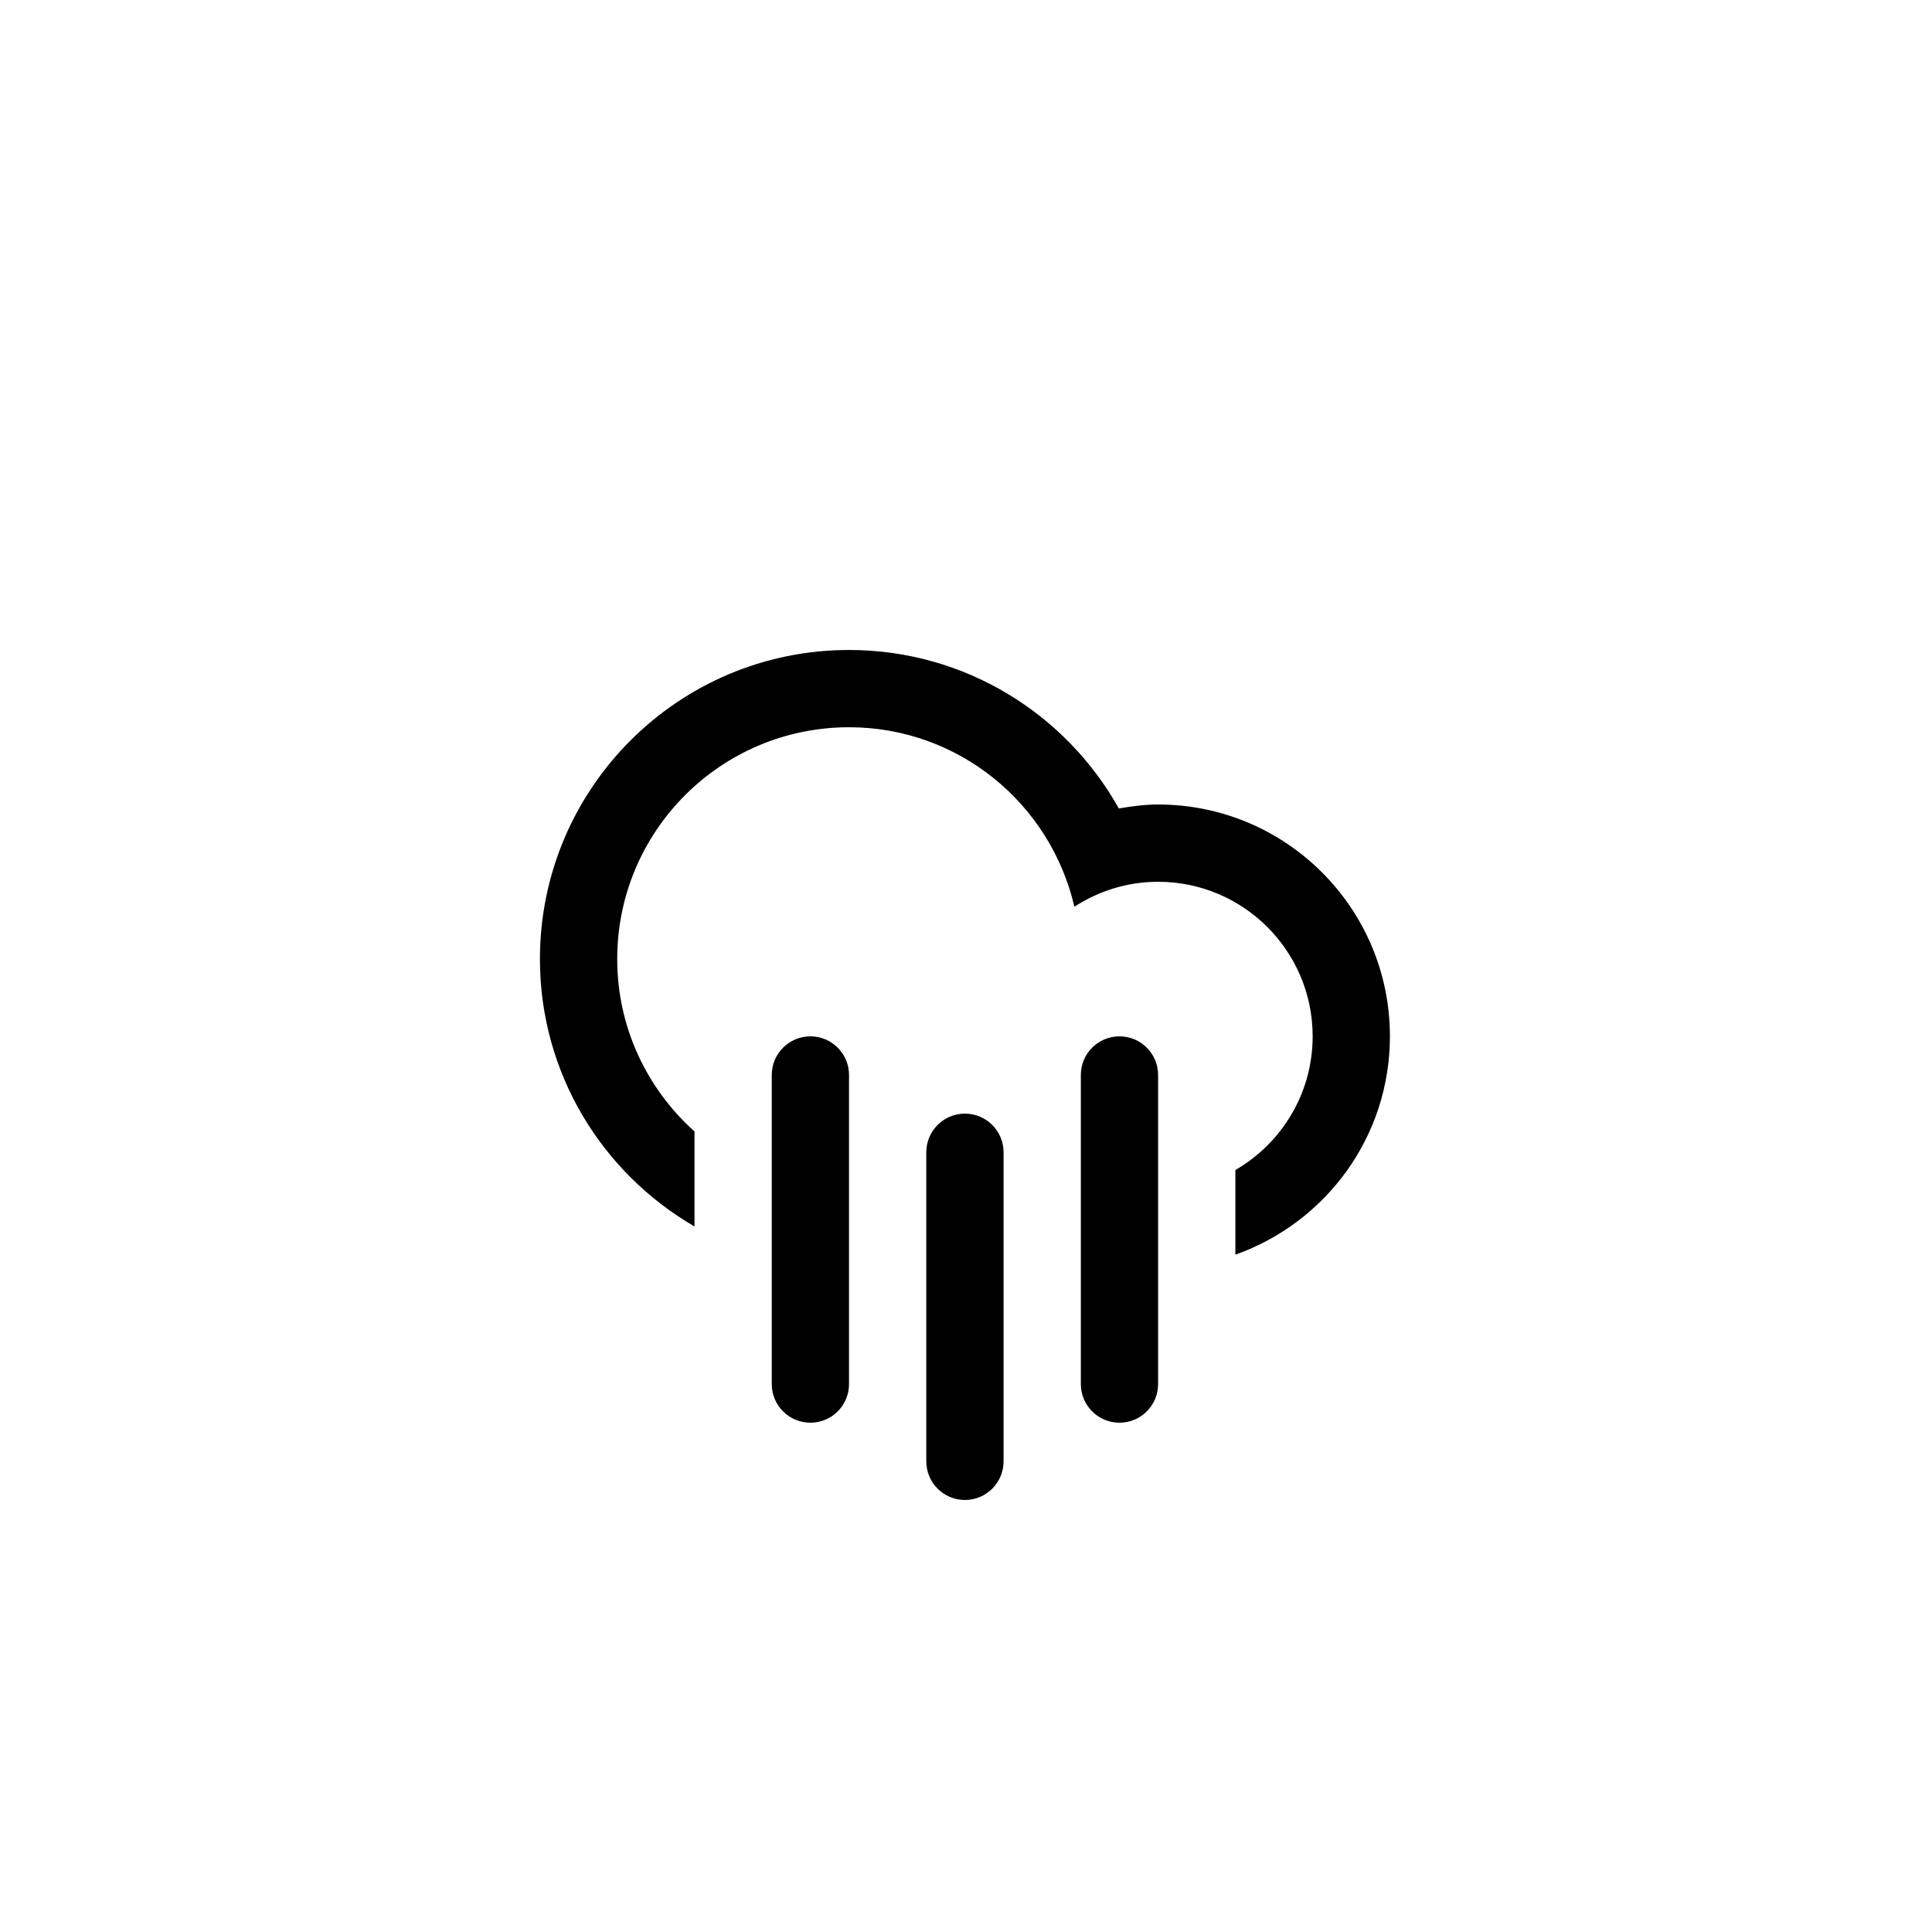
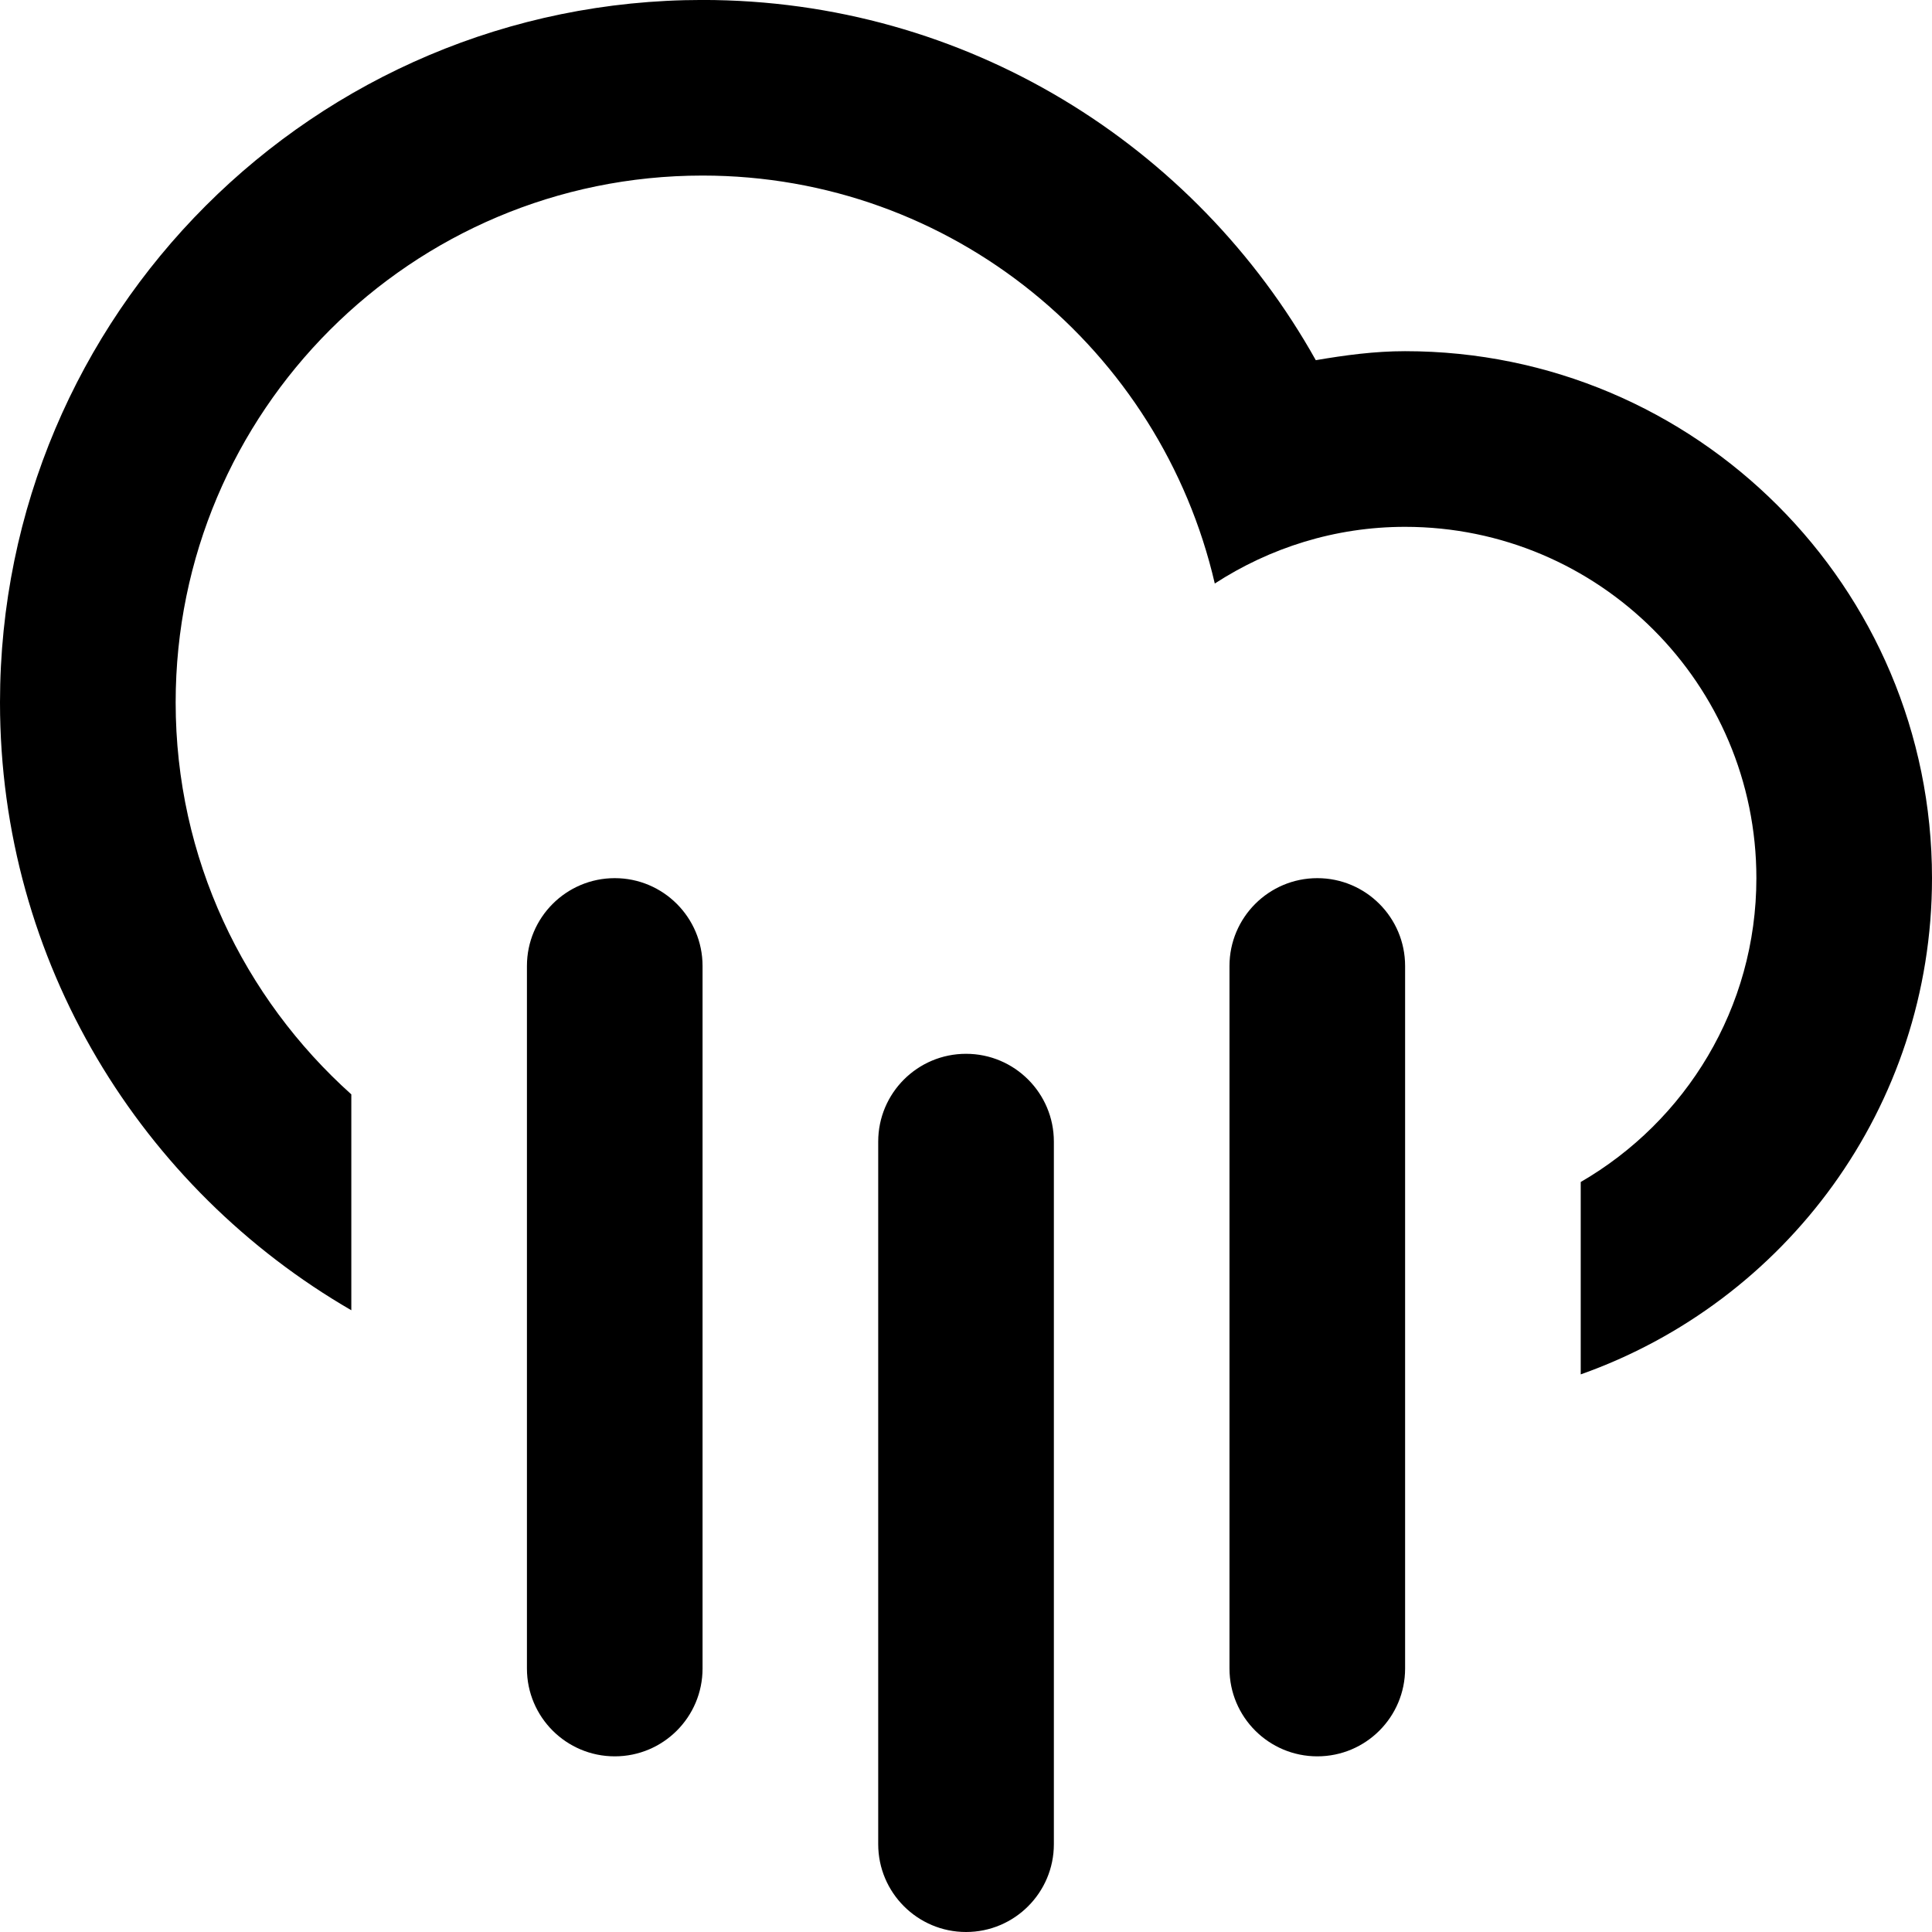
<svg xmlns="http://www.w3.org/2000/svg" version="1.1" id="Layer_1" x="0px" y="0px" width="100px" height="100px" viewBox="0 0 100 100" enable-background="new 0 0 100 100" xml:space="preserve">
-   <path fill-rule="evenodd" clip-rule="evenodd" d="M63.943,64.941v-4.381c2.389-1.383,4-3.961,4-6.92c0-4.417-3.582-7.999-8-7.999  c-1.6,0-3.082,0.48-4.333,1.291c-1.231-5.317-5.974-9.29-11.665-9.29c-6.626,0-11.998,5.372-11.998,11.998  c0,3.55,1.551,6.728,4,8.925v4.916c-4.777-2.768-8-7.922-8-13.841c0-8.835,7.163-15.997,15.998-15.997  c6.004,0,11.229,3.311,13.965,8.203c0.664-0.113,1.338-0.205,2.033-0.205c6.627,0,11.999,5.372,11.999,11.999  C71.942,58.863,68.601,63.293,63.943,64.941z M41.946,53.641c1.104,0,1.999,0.896,1.999,2v15.998c0,1.105-0.895,2-1.999,2  s-2-0.895-2-2V55.641C39.946,54.537,40.842,53.641,41.946,53.641z M49.945,57.641c1.104,0,2,0.895,2,2v15.998c0,1.104-0.896,2-2,2  s-2-0.896-2-2V59.641C47.945,58.535,48.841,57.641,49.945,57.641z M57.944,53.641c1.104,0,1.999,0.896,1.999,2v15.998  c0,1.105-0.895,2-1.999,2s-2-0.895-2-2V55.641C55.944,54.537,56.84,53.641,57.944,53.641z" />
+   <defs id="defs3075" />
+   <path clip-rule="evenodd" d="m 81.818,71.138 v -9.958 c 5.43,-3.144 9.092,-9.003 9.092,-15.729 0,-10.04 -8.142,-18.182 -18.184,-18.182 -3.637,0 -7.005,1.091 -9.849,2.934 C 60.08,18.118 49.299,9.087 36.363,9.087 c -15.061,0 -27.271,12.21 -27.271,27.271 0,8.069 3.525,15.293 9.092,20.286 V 67.819 C 7.326,61.527 0,49.812 0,36.359 0,16.277 16.281,-0.002 36.363,-0.002 c 13.647,0 25.523,7.526 31.742,18.645 1.509,-0.257 3.041,-0.466 4.621,-0.466 C 87.79,18.177 100,30.388 100,45.451 100,57.322 92.406,67.392 81.818,71.138 z M 31.82,45.453 c 2.509,0 4.544,2.037 4.544,4.546 v 36.363 c 0,2.512 -2.034,4.546 -4.544,4.546 -2.509,0 -4.546,-2.034 -4.546,-4.546 V 49.999 c 0,-2.509 2.037,-4.546 4.546,-4.546 z m 18.182,9.092 c 2.509,0 4.546,2.034 4.546,4.546 v 36.363 c 0,2.509 -2.037,4.546 -4.546,4.546 -2.509,0 -4.546,-2.037 -4.546,-4.546 V 59.091 c 0,-2.514 2.037,-4.546 4.546,-4.546 z m 18.182,-9.092 c 2.509,0 4.544,2.037 4.544,4.546 v 36.363 c 0,2.512 -2.034,4.546 -4.544,4.546 -2.509,0 -4.546,-2.034 -4.546,-4.546 V 49.999 c 0,-2.509 2.037,-4.546 4.546,-4.546 z" id="path3071" style="fill-rule:evenodd" />
</svg>
